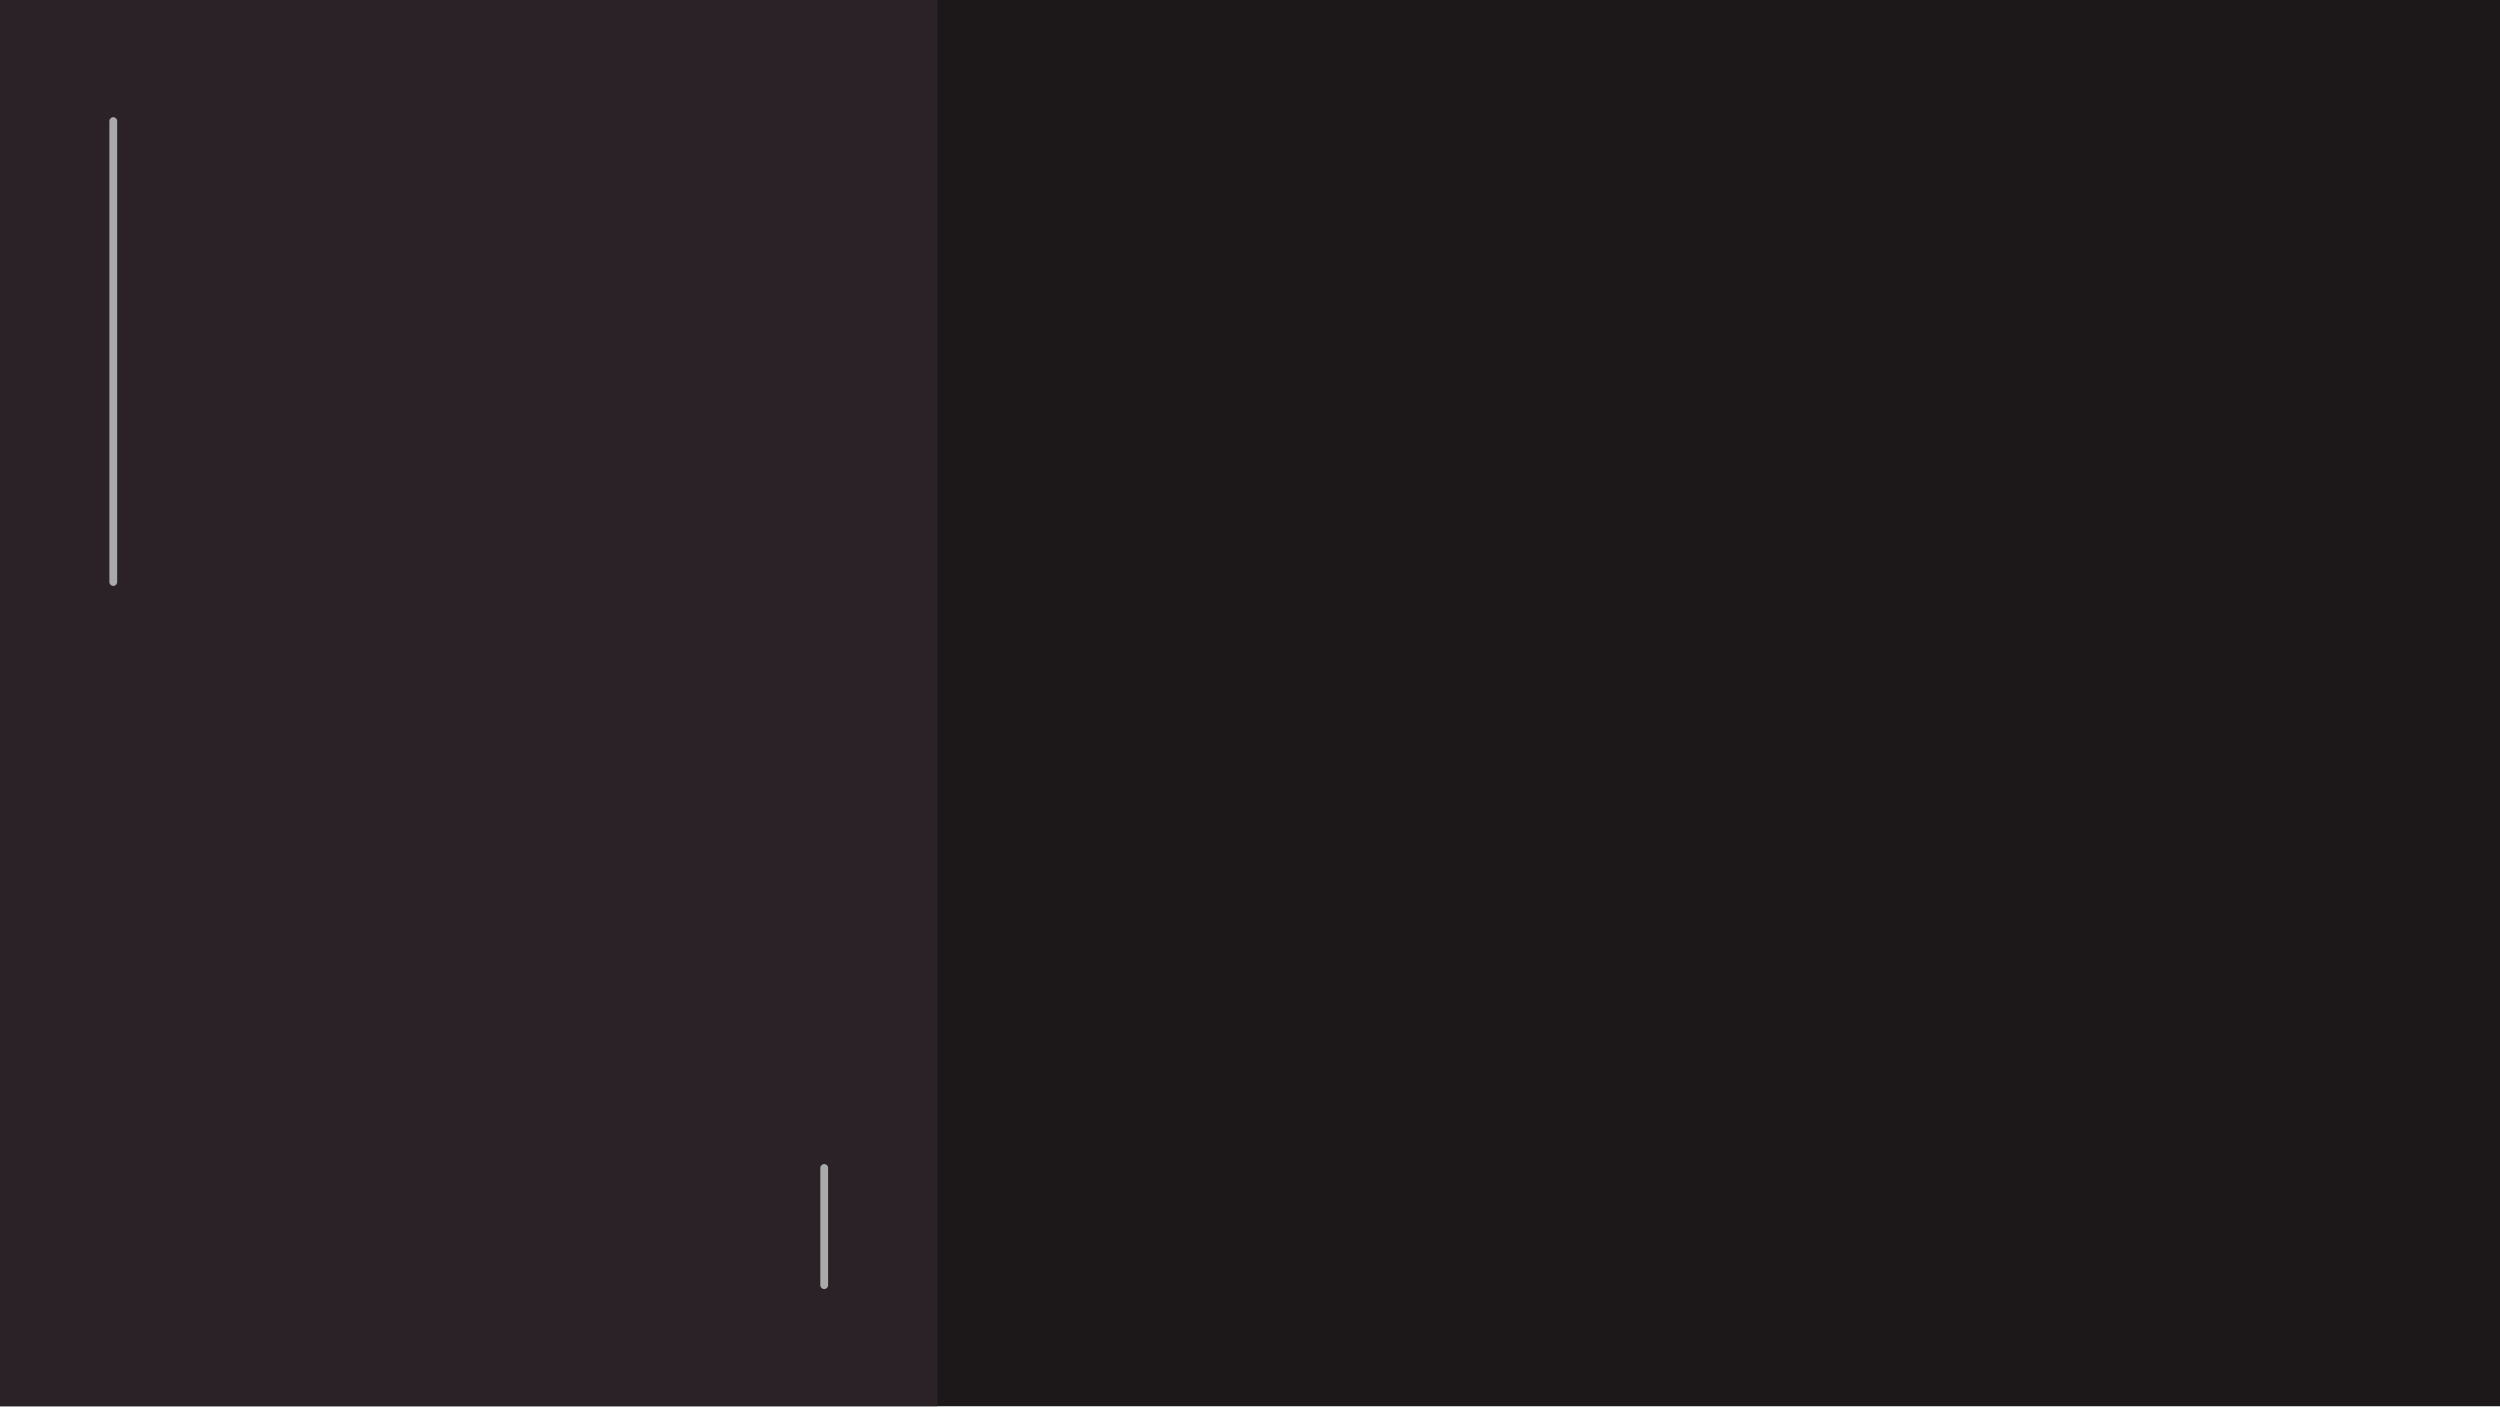
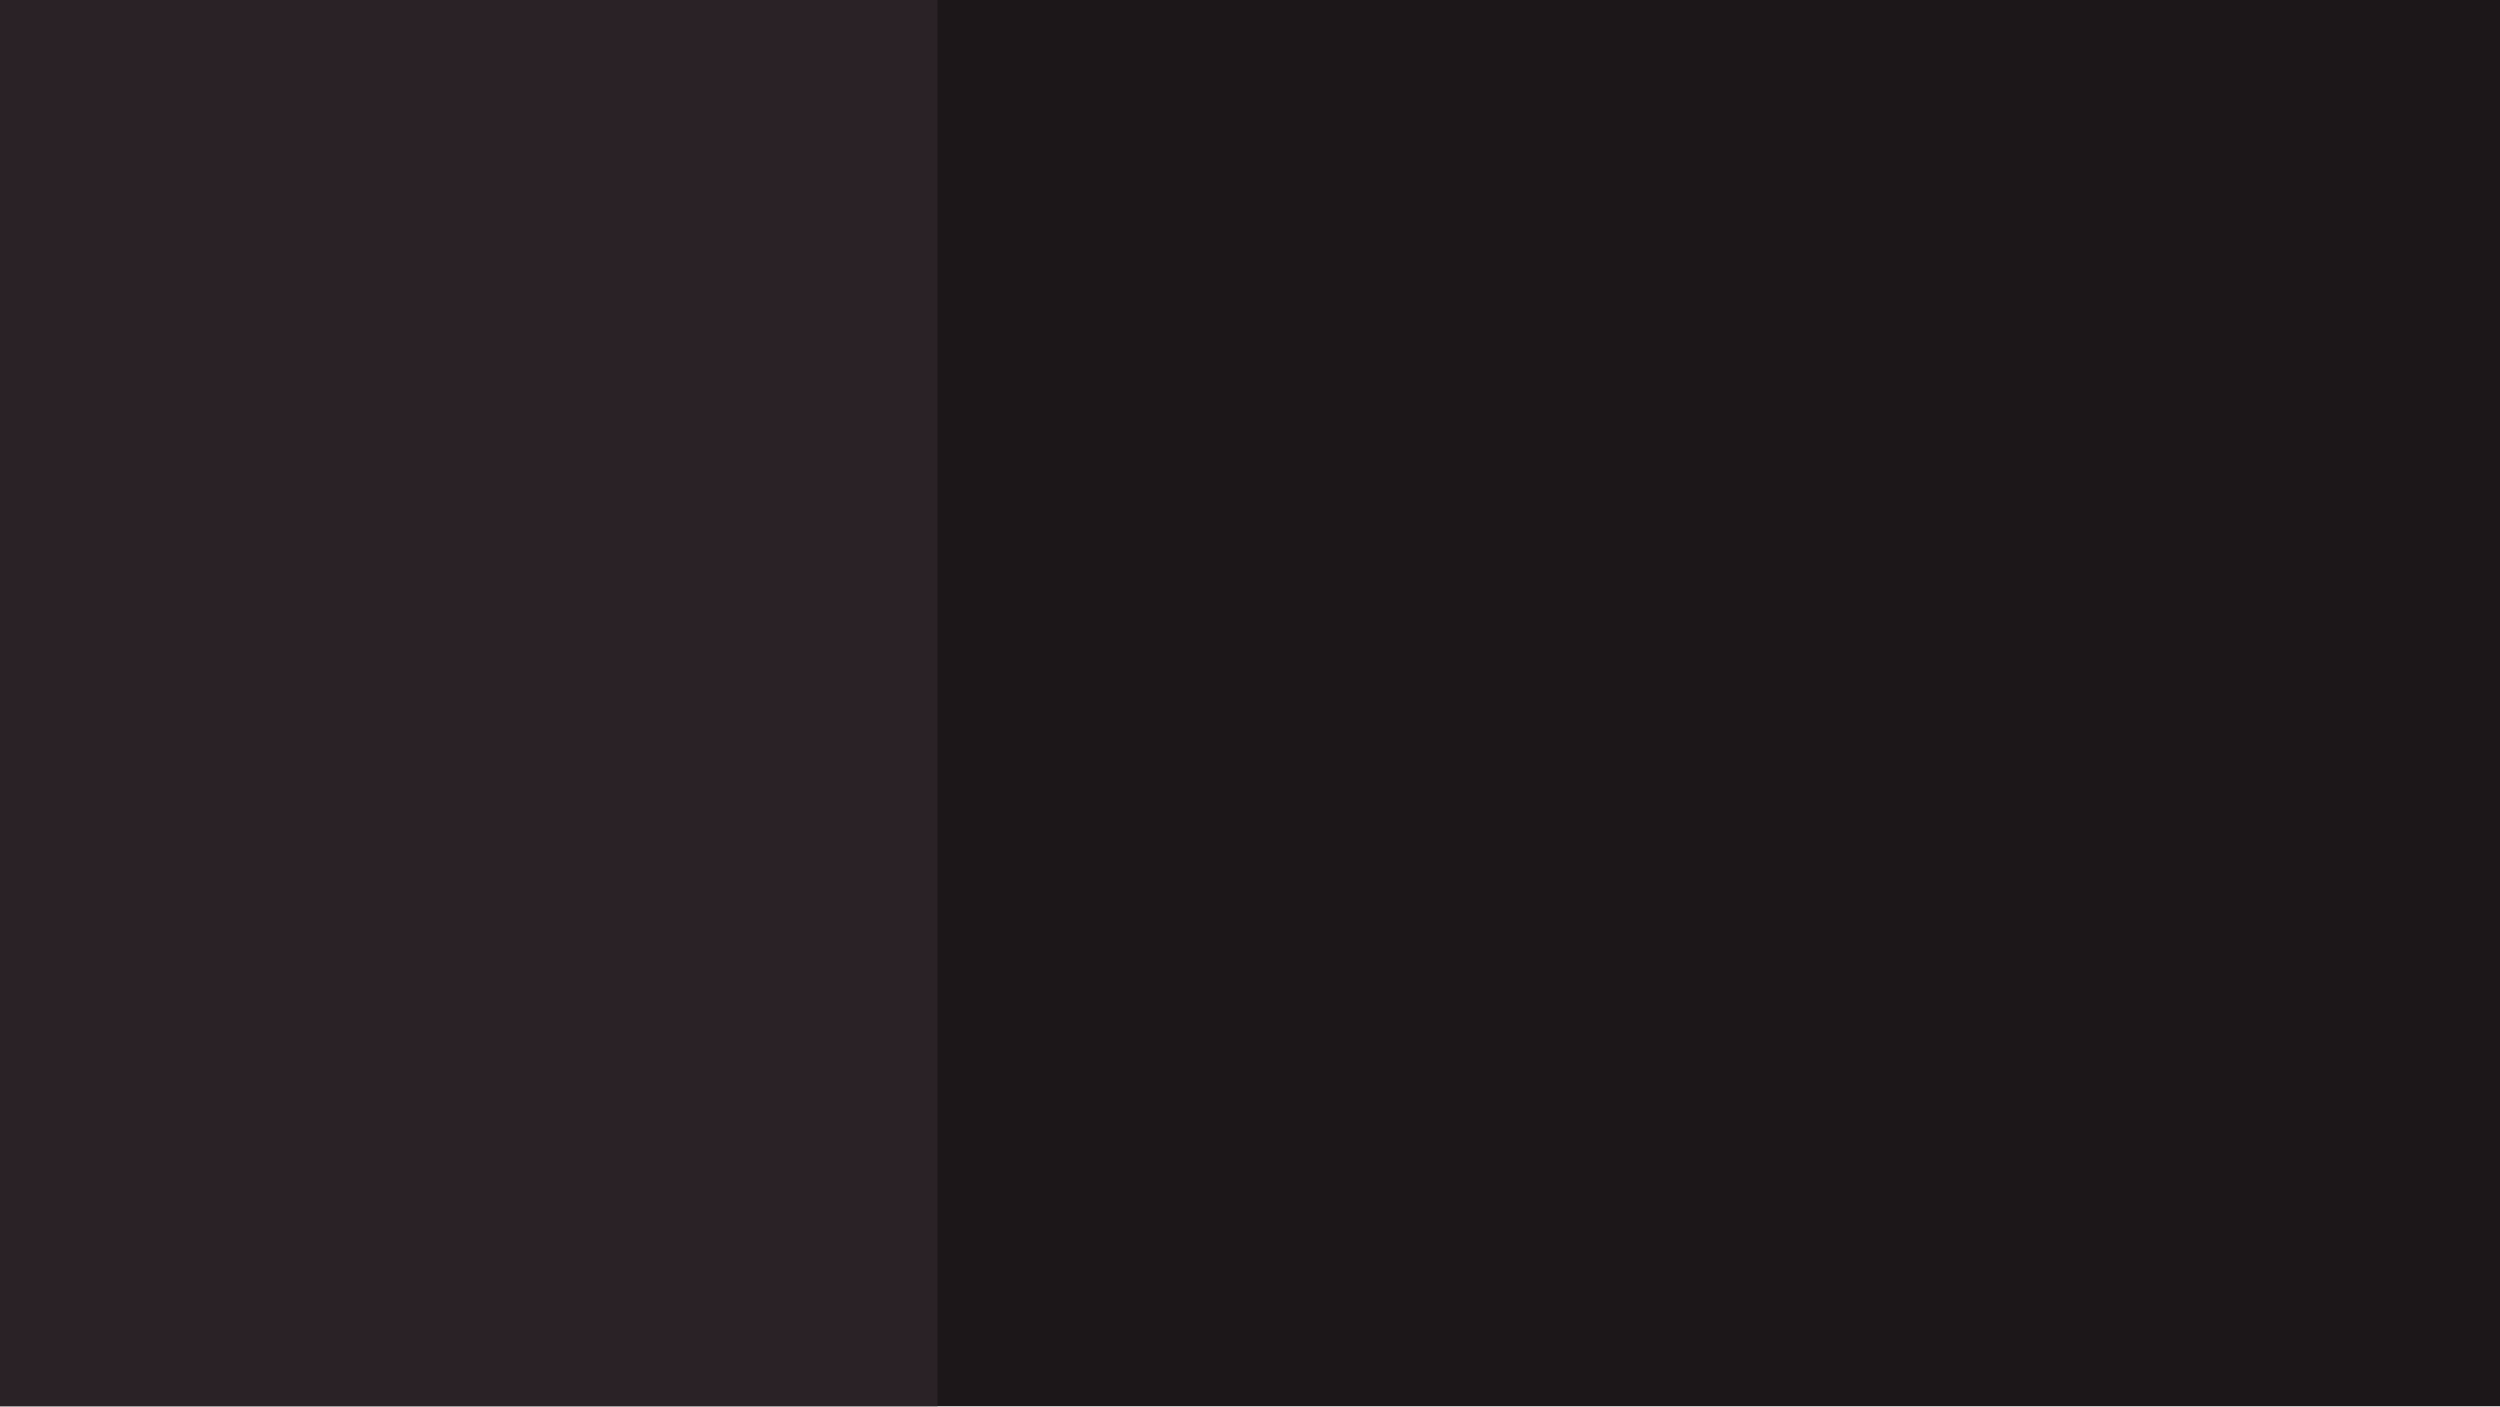
<svg xmlns="http://www.w3.org/2000/svg" width="640" height="360" viewBox="0 0 640 360">
  <defs>
    <clipPath id="clippath-PGamma-BG">
      <rect x="240" width="400" height="360" rx="0" ry="0" style="fill: none;" />
    </clipPath>
    <clipPath id="clippath-PGamma-MC">
      <polygon points="370 126 440 82 510 126 510 194 440 238 370 194 370 126" style="fill: none;" />
    </clipPath>
    <filter id="blur-PGamma-BG" height="110%" width="110%" x="-5%" y="-5%">
      <feGaussianBlur in="userSpaceOnUse" stdDeviation="5" result="blur" />
    </filter>
  </defs>
  <g id="Banner">
    <rect width="640" height="360" rx="0" ry="0" style="fill: #1c1719;" />
    <g style="clip-path: url(#clippath-PGamma-BG);" filter="url(#blur-PGamma-BG)">
        </g>
  </g>
  <g id="Background">
    <rect width="240" height="360" rx="0" ry="0" style="fill: #2a2226;" />
  </g>
  <g id="Avatar">
    <g style="clip-path: url(#clippath-PGamma-MC);">
        </g>
  </g>
  <g id="HexagonChart">
    </g>
  <g id="Text">
    </g>
  <g id="Index">
-     <rect x="28" y="30" width="2" height="120" rx="1" ry="1" style="fill: #aaa;" />
-     <rect x="210" y="298" width="2" height="32" rx="1" ry="1" style="fill: #aaa;" />
-   </g>
+     </g>
</svg>
